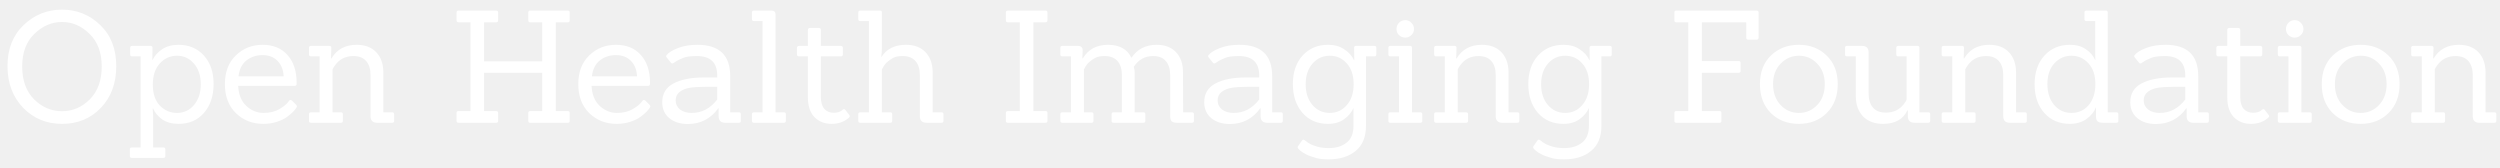
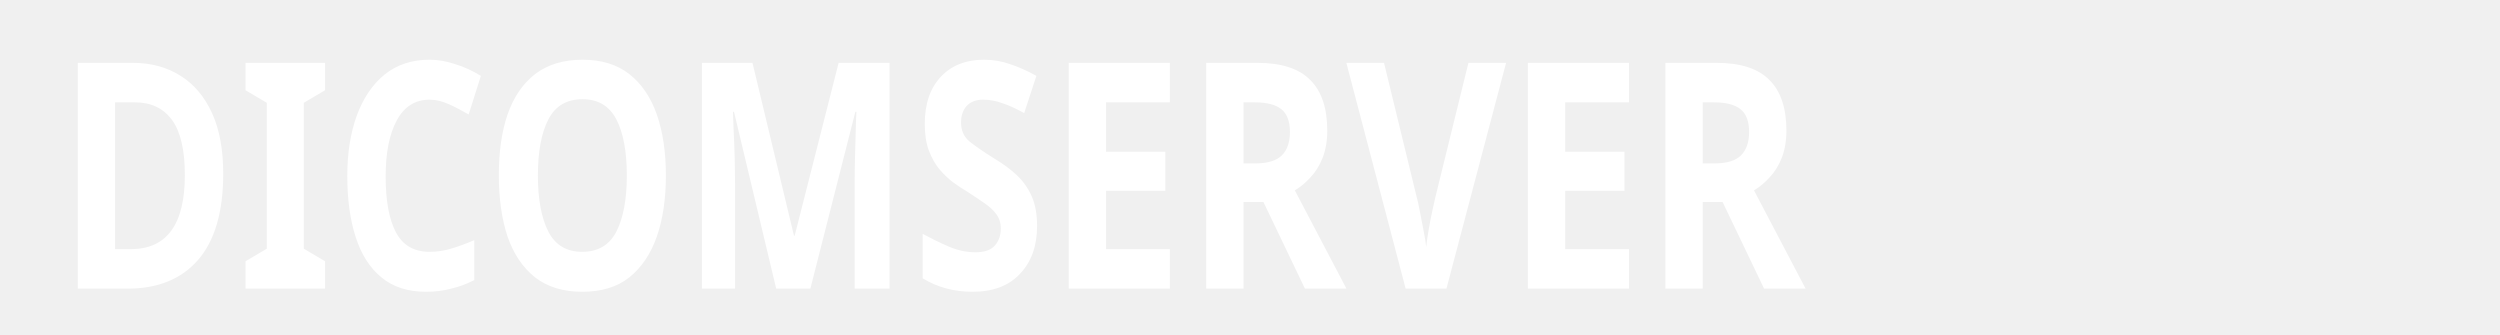
- <svg xmlns="http://www.w3.org/2000/svg" viewBox="0 0 224 15" fill="none">
-   <path d="M10.416 5.932C10.416 7.463 9.954 8.709 9.03 9.67C8.115 10.622 6.958 11.098 5.558 11.098C4.167 11.098 3.005 10.617 2.072 9.656C1.139 8.685 0.672 7.439 0.672 5.918C0.672 4.387 1.153 3.165 2.114 2.25C3.075 1.326 4.223 0.864 5.558 0.864C6.893 0.864 8.036 1.326 8.988 2.25C9.94 3.165 10.416 4.392 10.416 5.932ZM3.052 8.9C3.771 9.609 4.606 9.964 5.558 9.964C6.51 9.964 7.341 9.609 8.05 8.9C8.759 8.181 9.114 7.201 9.114 5.96C9.114 4.709 8.75 3.734 8.022 3.034C7.303 2.325 6.482 1.97 5.558 1.97C4.634 1.97 3.808 2.325 3.08 3.034C2.352 3.734 1.988 4.709 1.988 5.96C1.988 7.201 2.343 8.181 3.052 8.9ZM14.63 14.15H11.816C11.694 14.15 11.634 14.094 11.634 13.982V13.38C11.634 13.268 11.694 13.212 11.816 13.212H12.6V5.05H11.844C11.722 5.05 11.662 4.994 11.662 4.882V4.28C11.662 4.168 11.722 4.112 11.844 4.112H13.482C13.603 4.112 13.664 4.168 13.664 4.28L13.65 5.386H13.664C13.841 5.003 14.126 4.681 14.518 4.42C14.919 4.149 15.409 4.014 15.988 4.014C16.93 4.014 17.691 4.336 18.27 4.98C18.848 5.615 19.138 6.464 19.138 7.528C19.138 8.583 18.853 9.441 18.284 10.104C17.714 10.767 16.954 11.098 16.002 11.098C15.423 11.098 14.938 10.967 14.546 10.706C14.163 10.435 13.888 10.109 13.72 9.726H13.678C13.706 10.025 13.72 10.239 13.72 10.37V13.212H14.63C14.751 13.212 14.812 13.268 14.812 13.38V13.982C14.812 14.094 14.751 14.15 14.63 14.15ZM13.692 7.584C13.692 8.396 13.902 9.021 14.322 9.46C14.751 9.899 15.264 10.118 15.862 10.118C16.468 10.118 16.972 9.885 17.374 9.418C17.784 8.942 17.99 8.321 17.99 7.556C17.99 6.781 17.784 6.161 17.374 5.694C16.972 5.227 16.468 4.994 15.862 4.994C15.255 4.994 14.742 5.223 14.322 5.68C13.902 6.137 13.692 6.772 13.692 7.584ZM26.381 7.696H21.341C21.378 8.471 21.621 9.068 22.069 9.488C22.526 9.908 23.04 10.118 23.609 10.118C24.178 10.118 24.664 9.997 25.065 9.754C25.476 9.511 25.751 9.273 25.891 9.04C25.966 8.947 26.05 8.933 26.143 8.998L26.521 9.376C26.577 9.432 26.605 9.483 26.605 9.53C26.605 9.567 26.582 9.619 26.535 9.684C26.498 9.749 26.414 9.852 26.283 9.992C26.152 10.132 25.966 10.291 25.723 10.468C25.49 10.645 25.182 10.795 24.799 10.916C24.426 11.037 24.024 11.098 23.595 11.098C22.615 11.098 21.794 10.776 21.131 10.132C20.478 9.488 20.151 8.625 20.151 7.542C20.151 6.45 20.478 5.591 21.131 4.966C21.785 4.331 22.582 4.014 23.525 4.014C24.477 4.014 25.224 4.322 25.765 4.938C26.306 5.545 26.577 6.366 26.577 7.402C26.577 7.439 26.577 7.477 26.577 7.514C26.577 7.635 26.512 7.696 26.381 7.696ZM25.415 6.842C25.387 6.263 25.205 5.801 24.869 5.456C24.533 5.111 24.085 4.938 23.525 4.938C22.965 4.938 22.485 5.097 22.083 5.414C21.682 5.731 21.444 6.207 21.369 6.842H25.415ZM35.132 11H33.802C33.401 11 33.2 10.804 33.2 10.412V6.73C33.2 6.189 33.07 5.769 32.808 5.47C32.547 5.171 32.164 5.022 31.66 5.022C30.942 5.022 30.382 5.316 29.98 5.904C29.934 5.96 29.873 6.063 29.798 6.212V10.062H30.54C30.662 10.062 30.722 10.118 30.722 10.23V10.832C30.722 10.944 30.662 11 30.54 11H27.866C27.745 11 27.684 10.944 27.684 10.832V10.23C27.684 10.118 27.745 10.062 27.866 10.062H28.636V5.05H27.866C27.745 5.05 27.684 4.994 27.684 4.882V4.28C27.684 4.168 27.745 4.112 27.866 4.112H29.504C29.626 4.112 29.686 4.168 29.686 4.28L29.658 5.232H29.7C30.186 4.42 30.937 4.014 31.954 4.014C32.701 4.014 33.284 4.233 33.704 4.672C34.124 5.111 34.339 5.703 34.348 6.45V10.062H35.132C35.254 10.062 35.314 10.118 35.314 10.23V10.832C35.314 10.944 35.254 11 35.132 11ZM50.876 11H47.502C47.39 11 47.334 10.944 47.334 10.832V10.118C47.334 10.006 47.39 9.95 47.502 9.95H48.58V6.52H43.372V9.95H44.45C44.572 9.95 44.632 10.006 44.632 10.118V10.832C44.632 10.944 44.572 11 44.45 11H41.09C40.969 11 40.908 10.944 40.908 10.832V10.118C40.908 10.006 40.969 9.95 41.09 9.95H42.154V1.998H41.09C40.969 1.998 40.908 1.942 40.908 1.83V1.116C40.908 1.004 40.969 0.948 41.09 0.948H44.45C44.572 0.948 44.632 1.004 44.632 1.116V1.83C44.632 1.942 44.572 1.998 44.45 1.998H43.372V5.498H48.58V1.998H47.502C47.39 1.998 47.334 1.942 47.334 1.83V1.116C47.334 1.004 47.39 0.948 47.502 0.948H50.876C50.988 0.948 51.044 1.004 51.044 1.116V1.83C51.044 1.942 50.988 1.998 50.876 1.998H49.798V9.95H50.876C50.988 9.95 51.044 10.006 51.044 10.118V10.832C51.044 10.944 50.988 11 50.876 11ZM58.045 7.696H53.005C53.042 8.471 53.285 9.068 53.733 9.488C54.191 9.908 54.704 10.118 55.273 10.118C55.843 10.118 56.328 9.997 56.729 9.754C57.14 9.511 57.415 9.273 57.555 9.04C57.63 8.947 57.714 8.933 57.807 8.998L58.185 9.376C58.241 9.432 58.269 9.483 58.269 9.53C58.269 9.567 58.246 9.619 58.199 9.684C58.162 9.749 58.078 9.852 57.947 9.992C57.816 10.132 57.63 10.291 57.387 10.468C57.154 10.645 56.846 10.795 56.463 10.916C56.09 11.037 55.688 11.098 55.259 11.098C54.279 11.098 53.458 10.776 52.795 10.132C52.142 9.488 51.815 8.625 51.815 7.542C51.815 6.45 52.142 5.591 52.795 4.966C53.449 4.331 54.246 4.014 55.189 4.014C56.141 4.014 56.888 4.322 57.429 4.938C57.971 5.545 58.241 6.366 58.241 7.402C58.241 7.439 58.241 7.477 58.241 7.514C58.241 7.635 58.176 7.696 58.045 7.696ZM57.079 6.842C57.051 6.263 56.869 5.801 56.533 5.456C56.197 5.111 55.749 4.938 55.189 4.938C54.629 4.938 54.148 5.097 53.747 5.414C53.346 5.731 53.108 6.207 53.033 6.842H57.079ZM66.209 11H64.991C64.589 11 64.389 10.804 64.389 10.412V9.698H64.361C63.679 10.641 62.769 11.112 61.631 11.112C60.959 11.112 60.408 10.939 59.979 10.594C59.549 10.239 59.335 9.763 59.335 9.166C59.335 8.401 59.666 7.841 60.329 7.486C61.001 7.122 61.92 6.94 63.087 6.94H64.263V6.772C64.263 5.605 63.656 5.022 62.443 5.022C61.873 5.022 61.463 5.078 61.211 5.19C60.959 5.293 60.777 5.377 60.665 5.442C60.562 5.507 60.483 5.559 60.427 5.596C60.287 5.708 60.184 5.717 60.119 5.624L59.727 5.134C59.661 5.059 59.671 4.985 59.755 4.91C59.913 4.705 60.24 4.504 60.735 4.308C61.229 4.112 61.813 4.014 62.485 4.014C64.445 4.014 65.425 4.947 65.425 6.814V10.062H66.209C66.321 10.062 66.377 10.118 66.377 10.23V10.832C66.377 10.944 66.321 11 66.209 11ZM64.263 7.78H63.157C62.615 7.78 62.167 7.808 61.813 7.864C61.458 7.92 61.155 8.041 60.903 8.228C60.66 8.415 60.539 8.671 60.539 8.998C60.539 9.325 60.669 9.595 60.931 9.81C61.201 10.015 61.551 10.118 61.981 10.118C62.886 10.118 63.647 9.717 64.263 8.914V7.78ZM70.23 11H67.556C67.434 11 67.374 10.944 67.374 10.832V10.23C67.374 10.118 67.434 10.062 67.556 10.062H68.326V1.886H67.556C67.434 1.886 67.374 1.83 67.374 1.718V1.116C67.374 1.004 67.434 0.948 67.556 0.948H69.11C69.362 0.948 69.488 1.065 69.488 1.298V10.062H70.23C70.351 10.062 70.412 10.118 70.412 10.23V10.832C70.412 10.944 70.351 11 70.23 11ZM76.083 10.286C76.12 10.323 76.139 10.365 76.139 10.412C76.139 10.449 76.111 10.496 76.055 10.552C75.644 10.916 75.126 11.098 74.501 11.098C73.885 11.098 73.376 10.897 72.975 10.496C72.583 10.085 72.387 9.493 72.387 8.718V5.05H71.603C71.472 5.05 71.407 4.989 71.407 4.868V4.294C71.407 4.173 71.472 4.112 71.603 4.112H72.387V2.698C72.387 2.567 72.452 2.502 72.583 2.502H73.367C73.488 2.502 73.549 2.567 73.549 2.698V4.112H75.327C75.458 4.112 75.523 4.173 75.523 4.294V4.868C75.523 4.989 75.458 5.05 75.327 5.05H73.549V8.69C73.549 9.157 73.652 9.511 73.857 9.754C74.072 9.987 74.352 10.104 74.697 10.104C75.052 10.104 75.318 10.015 75.495 9.838C75.588 9.754 75.672 9.759 75.747 9.852L76.083 10.286ZM84.351 11H83.021C82.62 11 82.419 10.804 82.419 10.412V6.73C82.419 6.189 82.288 5.769 82.027 5.47C81.766 5.171 81.383 5.022 80.879 5.022C80.496 5.022 80.202 5.083 79.997 5.204C79.801 5.316 79.652 5.419 79.549 5.512C79.446 5.596 79.362 5.68 79.297 5.764C79.185 5.913 79.092 6.067 79.017 6.226V10.062H79.759C79.88 10.062 79.941 10.118 79.941 10.23V10.832C79.941 10.944 79.88 11 79.759 11H77.085C76.964 11 76.903 10.944 76.903 10.832V10.23C76.903 10.118 76.964 10.062 77.085 10.062H77.855V1.886H77.085C76.964 1.886 76.903 1.83 76.903 1.718V1.116C76.903 1.004 76.964 0.948 77.085 0.948H78.849C78.961 0.948 79.017 1.004 79.017 1.116V4.238C79.017 4.546 78.998 4.831 78.961 5.092H78.989C79.446 4.373 80.174 4.014 81.173 4.014C81.92 4.014 82.503 4.233 82.923 4.672C83.343 5.111 83.558 5.703 83.567 6.45V10.062H84.351C84.472 10.062 84.533 10.118 84.533 10.23V10.832C84.533 10.944 84.472 11 84.351 11ZM93.669 11H90.309C90.188 11 90.127 10.944 90.127 10.832V10.118C90.127 10.006 90.188 9.95 90.309 9.95H91.373V1.998H90.309C90.188 1.998 90.127 1.942 90.127 1.83V1.116C90.127 1.004 90.188 0.948 90.309 0.948H93.669C93.79 0.948 93.851 1.004 93.851 1.116V1.83C93.851 1.942 93.79 1.998 93.669 1.998H92.591V9.95H93.669C93.79 9.95 93.851 10.006 93.851 10.118V10.832C93.851 10.944 93.79 11 93.669 11ZM106.793 11H105.463C105.248 11 105.089 10.958 104.987 10.874C104.893 10.781 104.847 10.627 104.847 10.412V6.73C104.847 6.189 104.716 5.769 104.455 5.47C104.203 5.171 103.825 5.022 103.321 5.022C102.583 5.022 102.005 5.344 101.585 5.988C101.641 6.156 101.669 6.343 101.669 6.548V10.062H102.453C102.565 10.062 102.621 10.118 102.621 10.23V10.832C102.621 10.944 102.565 11 102.453 11H99.779C99.657 11 99.597 10.944 99.597 10.832V10.23C99.597 10.118 99.657 10.062 99.779 10.062H100.521V6.73C100.521 6.189 100.39 5.769 100.129 5.47C99.867 5.171 99.485 5.022 98.981 5.022C98.598 5.022 98.304 5.083 98.099 5.204C97.903 5.316 97.753 5.419 97.651 5.512C97.548 5.596 97.464 5.68 97.399 5.764C97.287 5.913 97.193 6.067 97.119 6.226V10.062H97.805C97.917 10.062 97.973 10.118 97.973 10.23V10.832C97.973 10.944 97.917 11 97.805 11H95.187C95.065 11 95.005 10.944 95.005 10.832V10.23C95.005 10.118 95.065 10.062 95.187 10.062H95.957V5.05H95.187C95.065 5.05 95.005 4.994 95.005 4.882V4.28C95.005 4.168 95.065 4.112 95.187 4.112H96.559C96.717 4.112 96.829 4.145 96.895 4.21C96.969 4.266 97.007 4.373 97.007 4.532L96.979 5.232H97.021C97.506 4.42 98.257 4.014 99.275 4.014C100.301 4.014 101.001 4.401 101.375 5.176C101.907 4.401 102.658 4.014 103.629 4.014C104.375 4.014 104.954 4.233 105.365 4.672C105.785 5.111 105.995 5.703 105.995 6.45L106.009 10.062H106.793C106.914 10.062 106.975 10.118 106.975 10.23V10.832C106.975 10.944 106.914 11 106.793 11ZM114.771 11H113.553C113.152 11 112.951 10.804 112.951 10.412V9.698H112.923C112.242 10.641 111.332 11.112 110.193 11.112C109.521 11.112 108.971 10.939 108.541 10.594C108.112 10.239 107.897 9.763 107.897 9.166C107.897 8.401 108.229 7.841 108.891 7.486C109.563 7.122 110.483 6.94 111.649 6.94H112.825V6.772C112.825 5.605 112.219 5.022 111.005 5.022C110.436 5.022 110.025 5.078 109.773 5.19C109.521 5.293 109.339 5.377 109.227 5.442C109.125 5.507 109.045 5.559 108.989 5.596C108.849 5.708 108.747 5.717 108.681 5.624L108.289 5.134C108.224 5.059 108.233 4.985 108.317 4.91C108.476 4.705 108.803 4.504 109.297 4.308C109.792 4.112 110.375 4.014 111.047 4.014C113.007 4.014 113.987 4.947 113.987 6.814V10.062H114.771C114.883 10.062 114.939 10.118 114.939 10.23V10.832C114.939 10.944 114.883 11 114.771 11ZM112.825 7.78H111.719C111.178 7.78 110.73 7.808 110.375 7.864C110.021 7.92 109.717 8.041 109.465 8.228C109.223 8.415 109.101 8.671 109.101 8.998C109.101 9.325 109.232 9.595 109.493 9.81C109.764 10.015 110.114 10.118 110.543 10.118C111.449 10.118 112.209 9.717 112.825 8.914V7.78ZM119.061 14.276C118.594 14.276 118.239 14.243 117.997 14.178C117.763 14.113 117.572 14.052 117.423 13.996C117.283 13.949 117.161 13.898 117.059 13.842C116.956 13.795 116.858 13.744 116.765 13.688C116.354 13.417 116.2 13.221 116.303 13.1L116.667 12.582C116.723 12.498 116.802 12.493 116.905 12.568C116.914 12.568 116.942 12.587 116.989 12.624C117.045 12.671 117.096 12.713 117.143 12.75C117.199 12.787 117.269 12.829 117.353 12.876C117.446 12.932 117.549 12.979 117.661 13.016C117.773 13.063 117.894 13.105 118.025 13.142C118.333 13.226 118.673 13.268 119.047 13.268C119.719 13.268 120.255 13.105 120.657 12.778C121.067 12.461 121.273 11.957 121.273 11.266V9.67C121.105 10.062 120.825 10.398 120.433 10.678C120.05 10.958 119.569 11.098 118.991 11.098C118.039 11.098 117.273 10.767 116.695 10.104C116.125 9.441 115.841 8.583 115.841 7.528C115.841 6.473 116.13 5.624 116.709 4.98C117.297 4.336 118.057 4.014 118.991 4.014C119.569 4.014 120.055 4.149 120.447 4.42C120.848 4.681 121.137 5.003 121.315 5.386H121.343L121.329 4.28C121.329 4.168 121.385 4.112 121.497 4.112H123.149C123.261 4.112 123.317 4.168 123.317 4.28V4.882C123.317 4.994 123.261 5.05 123.149 5.05H122.393V11.266C122.393 12.265 122.085 13.016 121.469 13.52C120.862 14.024 120.059 14.276 119.061 14.276ZM116.989 7.556C116.989 8.321 117.194 8.942 117.605 9.418C118.015 9.885 118.529 10.118 119.145 10.118C119.761 10.118 120.269 9.885 120.671 9.418C121.081 8.951 121.287 8.326 121.287 7.542C121.287 6.758 121.081 6.137 120.671 5.68C120.269 5.223 119.761 4.994 119.145 4.994C118.529 4.994 118.015 5.227 117.605 5.694C117.194 6.161 116.989 6.781 116.989 7.556ZM127.255 11H124.581C124.46 11 124.399 10.944 124.399 10.832V10.23C124.399 10.118 124.46 10.062 124.581 10.062H125.351V5.05H124.581C124.46 5.05 124.399 4.994 124.399 4.882V4.28C124.399 4.168 124.46 4.112 124.581 4.112H126.345C126.457 4.112 126.513 4.168 126.513 4.28V10.062H127.255C127.377 10.062 127.437 10.118 127.437 10.23V10.832C127.437 10.944 127.377 11 127.255 11ZM126.457 2.04C126.616 2.199 126.695 2.385 126.695 2.6C126.695 2.815 126.616 2.997 126.457 3.146C126.308 3.295 126.126 3.37 125.911 3.37C125.697 3.37 125.51 3.295 125.351 3.146C125.202 2.997 125.127 2.815 125.127 2.6C125.127 2.385 125.202 2.199 125.351 2.04C125.51 1.881 125.697 1.802 125.911 1.802C126.126 1.802 126.308 1.881 126.457 2.04ZM135.949 11H134.619C134.217 11 134.017 10.804 134.017 10.412V6.73C134.017 6.189 133.886 5.769 133.625 5.47C133.363 5.171 132.981 5.022 132.477 5.022C131.758 5.022 131.198 5.316 130.797 5.904C130.75 5.96 130.689 6.063 130.615 6.212V10.062H131.357C131.478 10.062 131.539 10.118 131.539 10.23V10.832C131.539 10.944 131.478 11 131.357 11H128.683C128.561 11 128.501 10.944 128.501 10.832V10.23C128.501 10.118 128.561 10.062 128.683 10.062H129.453V5.05H128.683C128.561 5.05 128.501 4.994 128.501 4.882V4.28C128.501 4.168 128.561 4.112 128.683 4.112H130.321C130.442 4.112 130.503 4.168 130.503 4.28L130.475 5.232H130.517C131.002 4.42 131.753 4.014 132.771 4.014C133.517 4.014 134.101 4.233 134.521 4.672C134.941 5.111 135.155 5.703 135.165 6.45V10.062H135.949C136.07 10.062 136.131 10.118 136.131 10.23V10.832C136.131 10.944 136.07 11 135.949 11ZM140.156 14.276C139.69 14.276 139.335 14.243 139.092 14.178C138.859 14.113 138.668 14.052 138.518 13.996C138.378 13.949 138.257 13.898 138.154 13.842C138.052 13.795 137.954 13.744 137.86 13.688C137.45 13.417 137.296 13.221 137.398 13.1L137.762 12.582C137.818 12.498 137.898 12.493 138 12.568C138.01 12.568 138.038 12.587 138.084 12.624C138.14 12.671 138.192 12.713 138.238 12.75C138.294 12.787 138.364 12.829 138.448 12.876C138.542 12.932 138.644 12.979 138.756 13.016C138.868 13.063 138.99 13.105 139.12 13.142C139.428 13.226 139.769 13.268 140.142 13.268C140.814 13.268 141.351 13.105 141.752 12.778C142.163 12.461 142.368 11.957 142.368 11.266V9.67C142.2 10.062 141.92 10.398 141.528 10.678C141.146 10.958 140.665 11.098 140.086 11.098C139.134 11.098 138.369 10.767 137.79 10.104C137.221 9.441 136.936 8.583 136.936 7.528C136.936 6.473 137.226 5.624 137.804 4.98C138.392 4.336 139.153 4.014 140.086 4.014C140.665 4.014 141.15 4.149 141.542 4.42C141.944 4.681 142.233 5.003 142.41 5.386H142.438L142.424 4.28C142.424 4.168 142.48 4.112 142.592 4.112H144.244C144.356 4.112 144.412 4.168 144.412 4.28V4.882C144.412 4.994 144.356 5.05 144.244 5.05H143.488V11.266C143.488 12.265 143.18 13.016 142.564 13.52C141.958 14.024 141.155 14.276 140.156 14.276ZM138.084 7.556C138.084 8.321 138.29 8.942 138.7 9.418C139.111 9.885 139.624 10.118 140.24 10.118C140.856 10.118 141.365 9.885 141.766 9.418C142.177 8.951 142.382 8.326 142.382 7.542C142.382 6.758 142.177 6.137 141.766 5.68C141.365 5.223 140.856 4.994 140.24 4.994C139.624 4.994 139.111 5.227 138.7 5.694C138.29 6.161 138.084 6.781 138.084 7.556ZM154.07 11H150.206C150.084 11 150.024 10.944 150.024 10.832V10.118C150.024 10.006 150.084 9.95 150.206 9.95H151.27V1.998H150.206C150.084 1.998 150.024 1.942 150.024 1.83V1.116C150.024 1.004 150.084 0.948 150.206 0.948H157.388C157.509 0.948 157.57 1.004 157.57 1.116V3.37C157.57 3.491 157.509 3.552 157.388 3.552H156.632C156.52 3.552 156.464 3.491 156.464 3.37V1.998H152.488V5.47H155.778C155.899 5.47 155.96 5.526 155.96 5.638V6.352C155.96 6.464 155.899 6.52 155.778 6.52H152.488V9.95H154.07C154.182 9.95 154.238 10.006 154.238 10.118V10.832C154.238 10.944 154.182 11 154.07 11ZM163.682 10.118C163.029 10.771 162.194 11.098 161.176 11.098C160.159 11.098 159.324 10.776 158.67 10.132C158.017 9.479 157.69 8.615 157.69 7.542C157.69 6.459 158.022 5.601 158.684 4.966C159.347 4.331 160.178 4.014 161.176 4.014C162.184 4.014 163.015 4.336 163.668 4.98C164.331 5.615 164.662 6.469 164.662 7.542C164.662 8.606 164.336 9.465 163.682 10.118ZM158.866 7.542C158.866 8.307 159.09 8.928 159.538 9.404C159.986 9.88 160.532 10.118 161.176 10.118C161.83 10.118 162.38 9.88 162.828 9.404C163.276 8.928 163.5 8.307 163.5 7.542C163.5 6.777 163.272 6.161 162.814 5.694C162.366 5.227 161.825 4.994 161.19 4.994C160.556 4.994 160.01 5.227 159.552 5.694C159.095 6.161 158.866 6.777 158.866 7.542ZM172.763 11H171.545C171.144 11 170.943 10.804 170.943 10.412V9.894H170.901C170.518 10.697 169.79 11.098 168.717 11.098C167.97 11.098 167.378 10.879 166.939 10.44C166.51 9.992 166.29 9.399 166.281 8.662V5.05H165.483C165.371 5.05 165.315 4.994 165.315 4.882V4.28C165.315 4.168 165.371 4.112 165.483 4.112H166.827C167.228 4.112 167.429 4.308 167.429 4.7V8.382C167.429 8.923 167.56 9.343 167.821 9.642C168.082 9.941 168.465 10.09 168.969 10.09C169.65 10.09 170.187 9.838 170.579 9.334C170.747 9.119 170.831 8.975 170.831 8.9V5.05H170.075C169.963 5.05 169.907 4.994 169.907 4.882V4.28C169.907 4.168 169.963 4.112 170.075 4.112H171.811C171.923 4.112 171.979 4.168 171.979 4.28V10.062H172.763C172.884 10.062 172.945 10.118 172.945 10.23V10.832C172.945 10.944 172.884 11 172.763 11ZM181.421 11H180.091C179.69 11 179.489 10.804 179.489 10.412V6.73C179.489 6.189 179.359 5.769 179.097 5.47C178.836 5.171 178.453 5.022 177.949 5.022C177.231 5.022 176.671 5.316 176.269 5.904C176.223 5.96 176.162 6.063 176.087 6.212V10.062H176.829C176.951 10.062 177.011 10.118 177.011 10.23V10.832C177.011 10.944 176.951 11 176.829 11H174.155C174.034 11 173.973 10.944 173.973 10.832V10.23C173.973 10.118 174.034 10.062 174.155 10.062H174.925V5.05H174.155C174.034 5.05 173.973 4.994 173.973 4.882V4.28C173.973 4.168 174.034 4.112 174.155 4.112H175.793C175.915 4.112 175.975 4.168 175.975 4.28L175.947 5.232H175.989C176.475 4.42 177.226 4.014 178.243 4.014C178.99 4.014 179.573 4.233 179.993 4.672C180.413 5.111 180.628 5.703 180.637 6.45V10.062H181.421C181.543 10.062 181.603 10.118 181.603 10.23V10.832C181.603 10.944 181.543 11 181.421 11ZM189.636 11H188.418C188.203 11 188.044 10.958 187.942 10.874C187.848 10.781 187.802 10.627 187.802 10.412V9.628H187.788C187.638 10.02 187.358 10.365 186.948 10.664C186.537 10.953 186.038 11.098 185.45 11.098C184.516 11.098 183.756 10.771 183.168 10.118C182.589 9.465 182.3 8.611 182.3 7.556C182.3 6.492 182.589 5.638 183.168 4.994C183.756 4.341 184.521 4.014 185.464 4.014C186.042 4.014 186.523 4.149 186.906 4.42C187.288 4.681 187.564 5.003 187.732 5.386H187.746C187.736 5.199 187.732 5.045 187.732 4.924V1.886H186.948C186.826 1.886 186.766 1.83 186.766 1.718V1.116C186.766 1.004 186.826 0.948 186.948 0.948H188.684C188.796 0.948 188.852 1.004 188.852 1.116V10.062H189.636C189.748 10.062 189.804 10.118 189.804 10.23V10.832C189.804 10.944 189.748 11 189.636 11ZM183.448 7.528C183.448 8.303 183.648 8.928 184.05 9.404C184.46 9.88 184.978 10.118 185.604 10.118C186.229 10.118 186.742 9.885 187.144 9.418C187.545 8.942 187.746 8.312 187.746 7.528C187.746 6.744 187.54 6.128 187.13 5.68C186.719 5.223 186.21 4.994 185.604 4.994C184.997 4.994 184.484 5.223 184.064 5.68C183.653 6.137 183.448 6.753 183.448 7.528ZM197.746 11H196.528C196.127 11 195.926 10.804 195.926 10.412V9.698H195.898C195.217 10.641 194.307 11.112 193.168 11.112C192.496 11.112 191.945 10.939 191.516 10.594C191.087 10.239 190.872 9.763 190.872 9.166C190.872 8.401 191.203 7.841 191.866 7.486C192.538 7.122 193.457 6.94 194.624 6.94H195.8V6.772C195.8 5.605 195.193 5.022 193.98 5.022C193.411 5.022 193 5.078 192.748 5.19C192.496 5.293 192.314 5.377 192.202 5.442C192.099 5.507 192.02 5.559 191.964 5.596C191.824 5.708 191.721 5.717 191.656 5.624L191.264 5.134C191.199 5.059 191.208 4.985 191.292 4.91C191.451 4.705 191.777 4.504 192.272 4.308C192.767 4.112 193.35 4.014 194.022 4.014C195.982 4.014 196.962 4.947 196.962 6.814V10.062H197.746C197.858 10.062 197.914 10.118 197.914 10.23V10.832C197.914 10.944 197.858 11 197.746 11ZM195.8 7.78H194.694C194.153 7.78 193.705 7.808 193.35 7.864C192.995 7.92 192.692 8.041 192.44 8.228C192.197 8.415 192.076 8.671 192.076 8.998C192.076 9.325 192.207 9.595 192.468 9.81C192.739 10.015 193.089 10.118 193.518 10.118C194.423 10.118 195.184 9.717 195.8 8.914V7.78ZM203.259 10.286C203.296 10.323 203.315 10.365 203.315 10.412C203.315 10.449 203.287 10.496 203.231 10.552C202.82 10.916 202.302 11.098 201.677 11.098C201.061 11.098 200.552 10.897 200.151 10.496C199.759 10.085 199.563 9.493 199.563 8.718V5.05H198.779C198.648 5.05 198.583 4.989 198.583 4.868V4.294C198.583 4.173 198.648 4.112 198.779 4.112H199.563V2.698C199.563 2.567 199.628 2.502 199.759 2.502H200.543C200.664 2.502 200.725 2.567 200.725 2.698V4.112H202.503C202.633 4.112 202.699 4.173 202.699 4.294V4.868C202.699 4.989 202.633 5.05 202.503 5.05H200.725V8.69C200.725 9.157 200.827 9.511 201.033 9.754C201.247 9.987 201.527 10.104 201.873 10.104C202.227 10.104 202.493 10.015 202.671 9.838C202.764 9.754 202.848 9.759 202.923 9.852L203.259 10.286ZM206.949 11H204.275C204.153 11 204.093 10.944 204.093 10.832V10.23C204.093 10.118 204.153 10.062 204.275 10.062H205.045V5.05H204.275C204.153 5.05 204.093 4.994 204.093 4.882V4.28C204.093 4.168 204.153 4.112 204.275 4.112H206.039C206.151 4.112 206.207 4.168 206.207 4.28V10.062H206.949C207.07 10.062 207.131 10.118 207.131 10.23V10.832C207.131 10.944 207.07 11 206.949 11ZM206.151 2.04C206.309 2.199 206.389 2.385 206.389 2.6C206.389 2.815 206.309 2.997 206.151 3.146C206.001 3.295 205.819 3.37 205.605 3.37C205.39 3.37 205.203 3.295 205.045 3.146C204.895 2.997 204.821 2.815 204.821 2.6C204.821 2.385 204.895 2.199 205.045 2.04C205.203 1.881 205.39 1.802 205.605 1.802C205.819 1.802 206.001 1.881 206.151 2.04ZM214.022 10.118C213.369 10.771 212.533 11.098 211.516 11.098C210.499 11.098 209.663 10.776 209.01 10.132C208.357 9.479 208.03 8.615 208.03 7.542C208.03 6.459 208.361 5.601 209.024 4.966C209.687 4.331 210.517 4.014 211.516 4.014C212.524 4.014 213.355 4.336 214.008 4.98C214.671 5.615 215.002 6.469 215.002 7.542C215.002 8.606 214.675 9.465 214.022 10.118ZM209.206 7.542C209.206 8.307 209.43 8.928 209.878 9.404C210.326 9.88 210.872 10.118 211.516 10.118C212.169 10.118 212.72 9.88 213.168 9.404C213.616 8.928 213.84 8.307 213.84 7.542C213.84 6.777 213.611 6.161 213.154 5.694C212.706 5.227 212.165 4.994 211.53 4.994C210.895 4.994 210.349 5.227 209.892 5.694C209.435 6.161 209.206 6.777 209.206 7.542ZM223.49 11H222.16C221.758 11 221.558 10.804 221.558 10.412V6.73C221.558 6.189 221.427 5.769 221.166 5.47C220.904 5.171 220.522 5.022 220.018 5.022C219.299 5.022 218.739 5.316 218.338 5.904C218.291 5.96 218.23 6.063 218.156 6.212V10.062H218.898C219.019 10.062 219.08 10.118 219.08 10.23V10.832C219.08 10.944 219.019 11 218.898 11H216.224C216.102 11 216.042 10.944 216.042 10.832V10.23C216.042 10.118 216.102 10.062 216.224 10.062H216.994V5.05H216.224C216.102 5.05 216.042 4.994 216.042 4.882V4.28C216.042 4.168 216.102 4.112 216.224 4.112H217.862C217.983 4.112 218.044 4.168 218.044 4.28L218.016 5.232H218.058C218.543 4.42 219.294 4.014 220.312 4.014C221.058 4.014 221.642 4.233 222.062 4.672C222.482 5.111 222.696 5.703 222.706 6.45V10.062H223.49C223.611 10.062 223.672 10.118 223.672 10.23V10.832C223.672 10.944 223.611 11 223.49 11Z" fill="white" />
+ <svg xmlns="http://www.w3.org/2000/svg" viewBox="0 0 112 15" fill="none">
+   <g>
+     <text stroke="null" transform="matrix(1,0,0,1.286967,0,-12.43656) " font-style="normal" font-weight="bold" xml:space="preserve" text-anchor="start" font-family="Oswald, sans-serif" font-size="11" id="svg_2" y="19.713" x="2.5" fill-opacity="null" stroke-opacity="null" stroke-width="0" fill="#ffffff">DICOMSERVER</text>
+   </g>
</svg>
